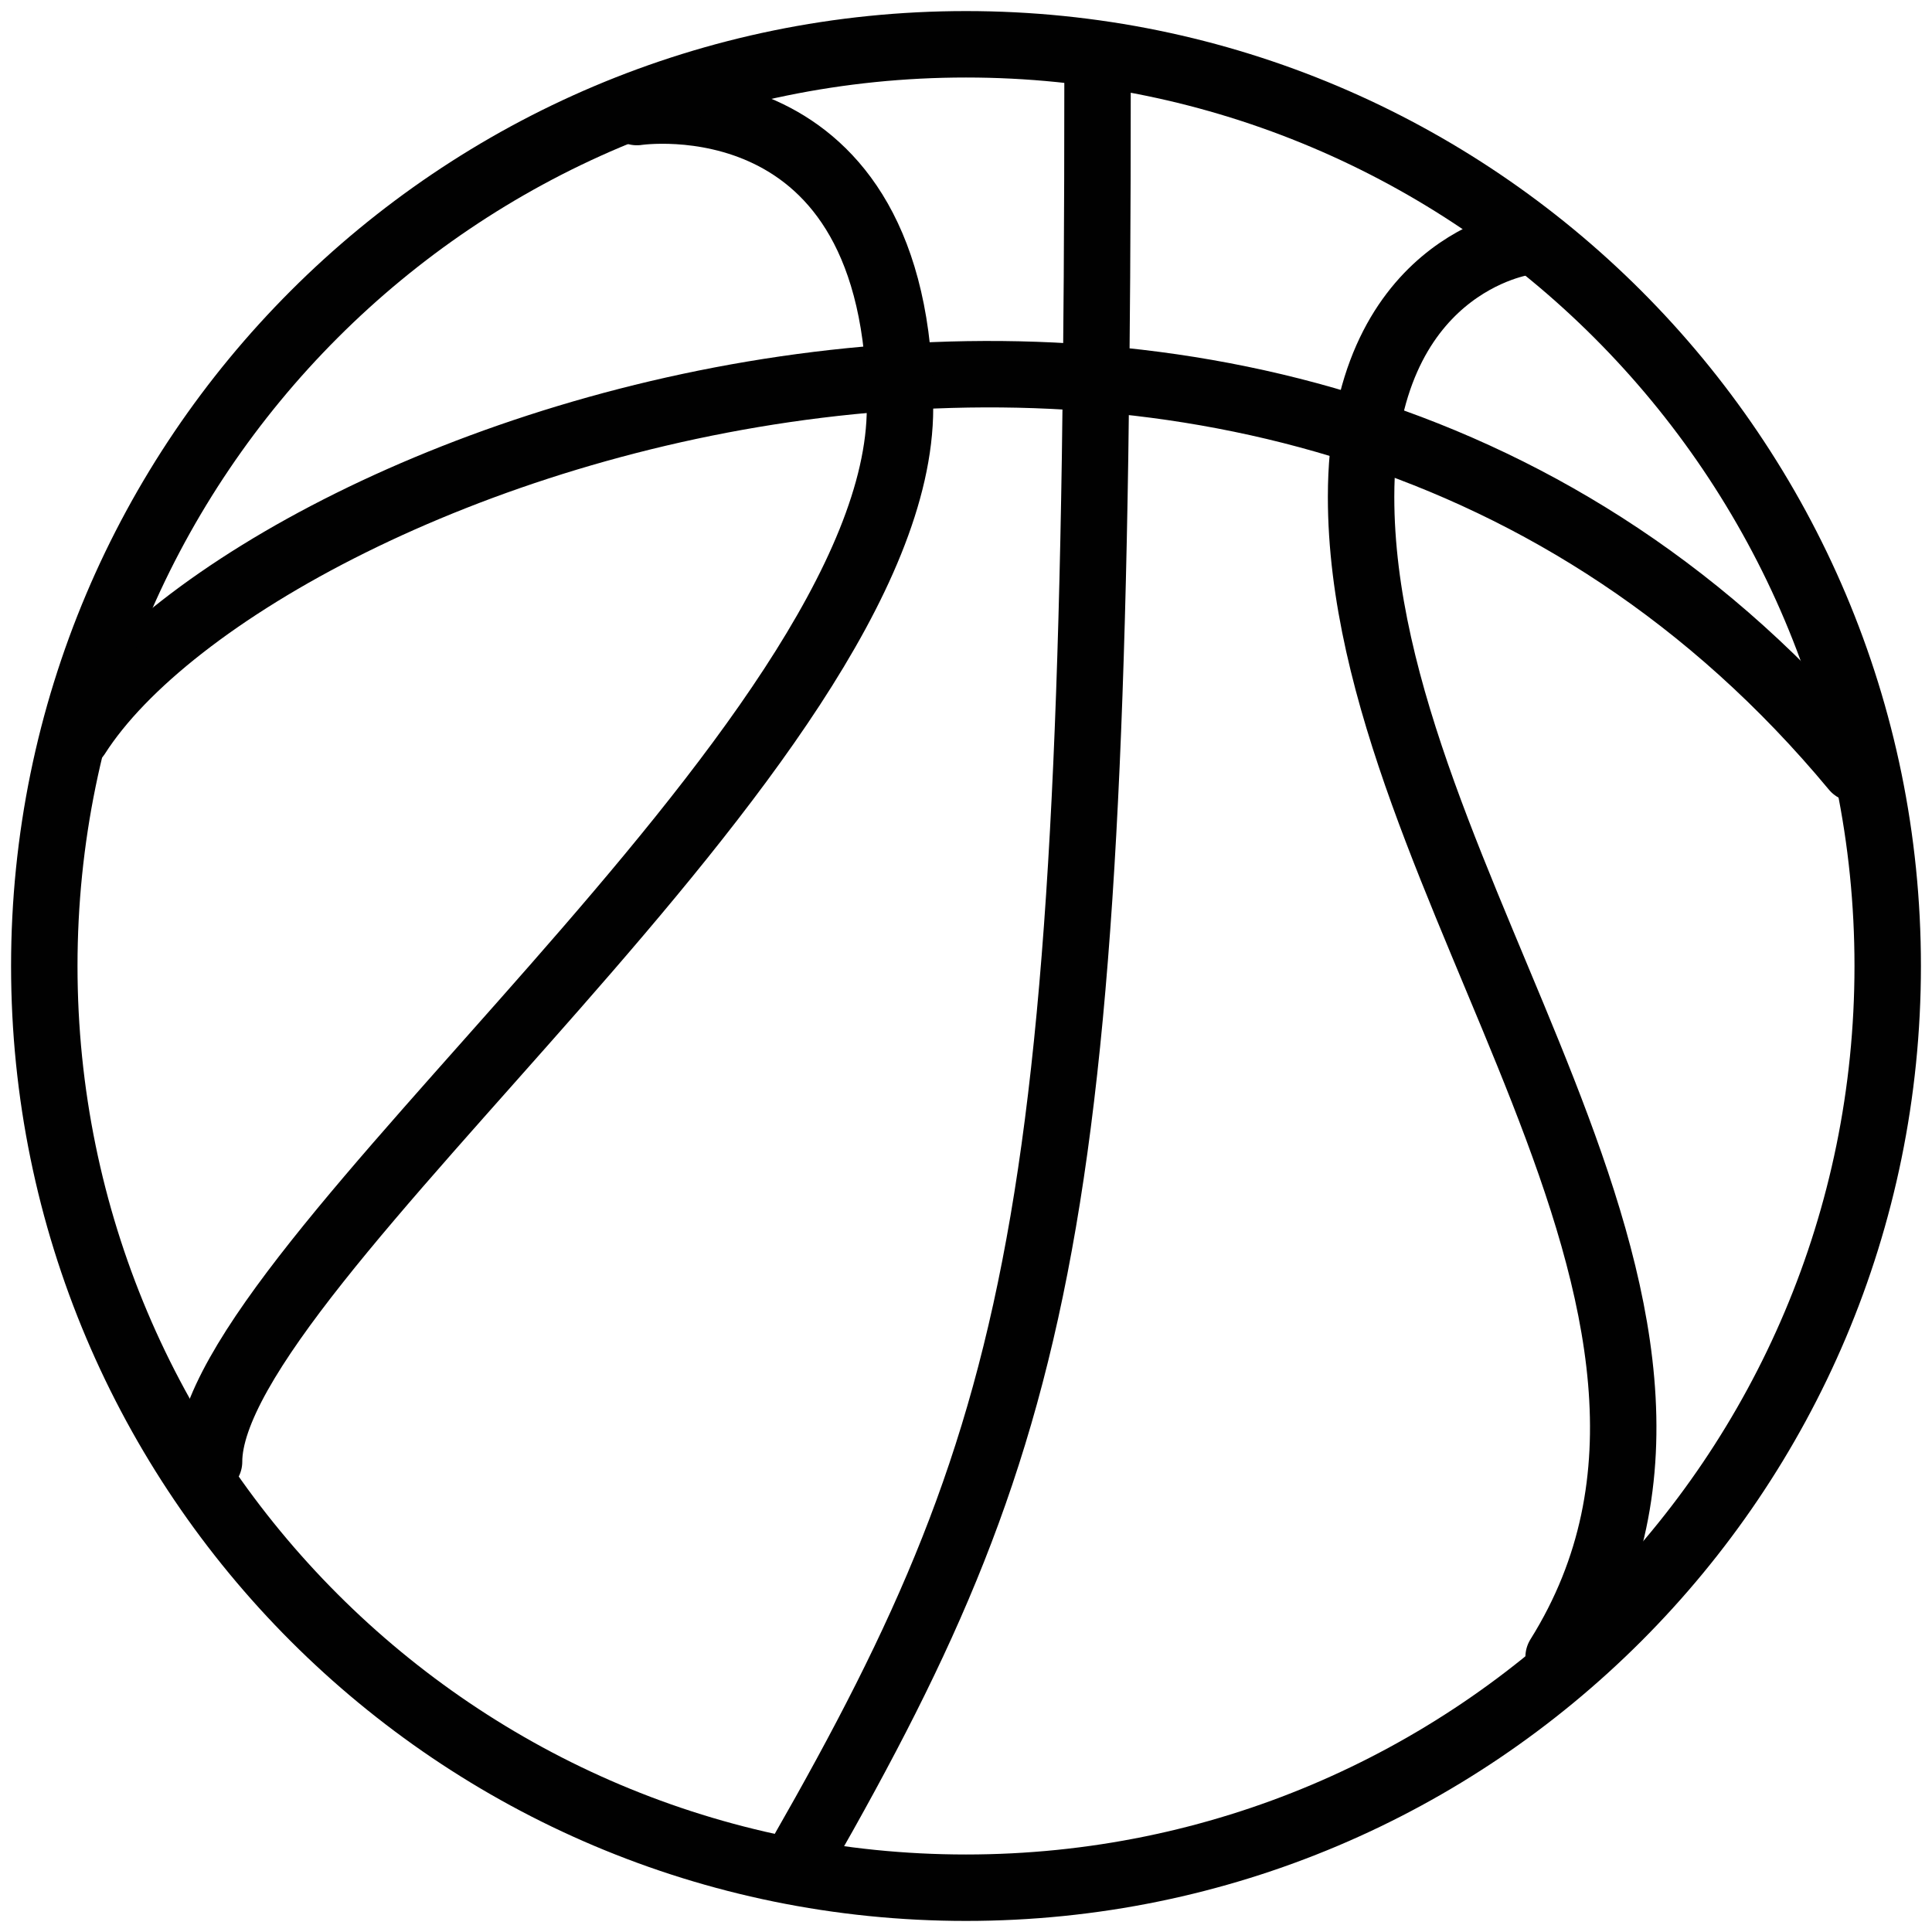
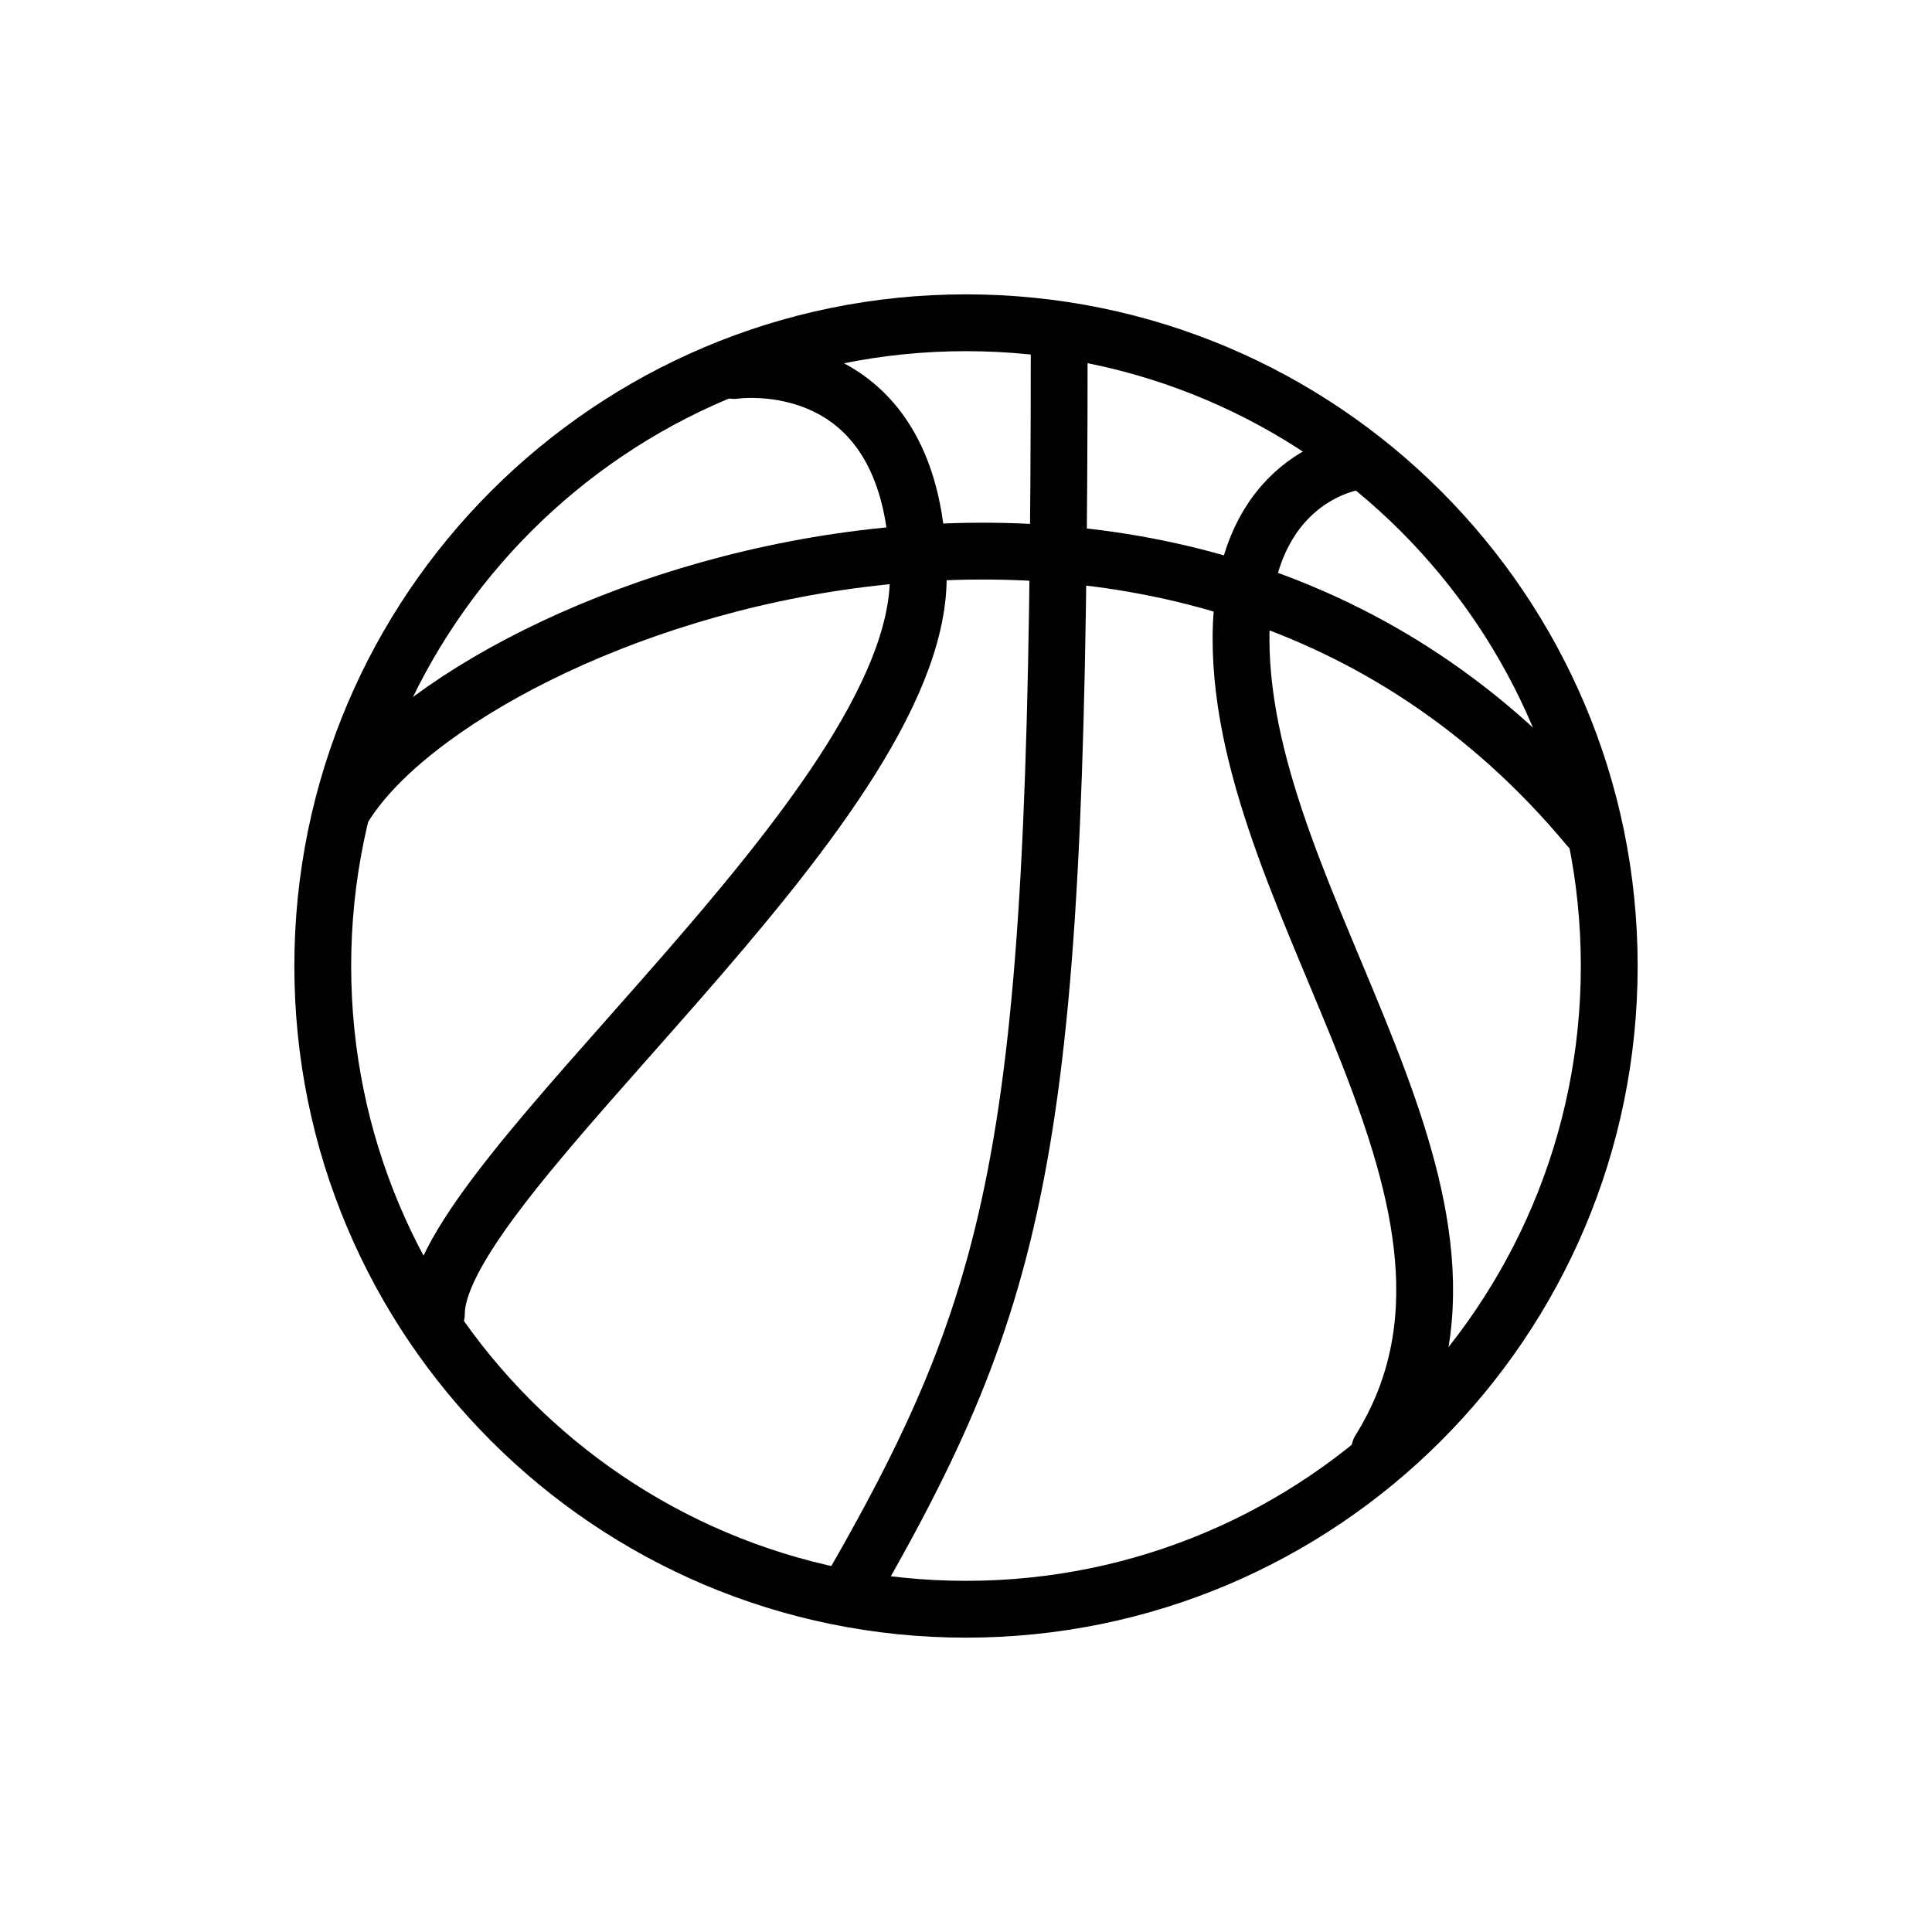
- <svg xmlns="http://www.w3.org/2000/svg" viewBox="0 0 43.62 43.62">
-   <defs>
-     <style>.cls-1{fill:none;stroke:#010101;stroke-linecap:round;stroke-linejoin:round;stroke-width:1.5px;}</style>
-   </defs>
-   <g id="Calque_2" data-name="Calque 2">
-     <g id="Calque_1-2" data-name="Calque 1">
-       <path class="cls-1" d="M1.74,16.61c4.11-6.43,27.11-14.94,40.13.74" />
-       <path class="cls-1" d="M4.72,33c0-4.42,15.6-16.2,15.6-23.79s-5.94-6.68-5.94-6.68" />
-       <path class="cls-1" d="M18.09,41.87C23.74,32,24.78,27,24.78,1.74" />
-       <path class="cls-1" d="M35.19,37.41c5-8-4.46-17.37-4.46-26.19,0-5.27,3.71-5.76,3.71-5.76" />
-       <circle class="cls-1" cx="21.81" cy="21.81" r="20.81" />
+ <svg xmlns="http://www.w3.org/2000/svg" version="1.1" id="Calque_1" x="0px" y="0px" viewBox="0 0 85 85" style="enable-background:new 0 0 85 85;" xml:space="preserve">
+   <style type="text/css">
+ 	.st0{fill:none;stroke:#010101;stroke-width:2.5;stroke-linecap:round;stroke-linejoin:round;}
+ </style>
+   <g id="Calque_2_8_">
+     <g id="Calque_1-2_7_">
+       <path class="st0" d="M15.2,35.4c5.6-8.8,36.9-20.4,54.7,1" />
+       <path class="st0" d="M19.2,57.8c0-6,21.2-22.1,21.2-32.4s-8.1-9.1-8.1-9.1" />
+       <path class="st0" d="M37.5,69.8c7.7-13.4,9.1-20.3,9.1-54.7" />
+       <path class="st0" d="M60.7,63.8c6.8-10.9-6.1-23.7-6.1-35.7c0-7.2,5.1-7.8,5.1-7.8" />
+       <circle class="st0" cx="42.5" cy="42.5" r="28.3" />
    </g>
  </g>
</svg>
